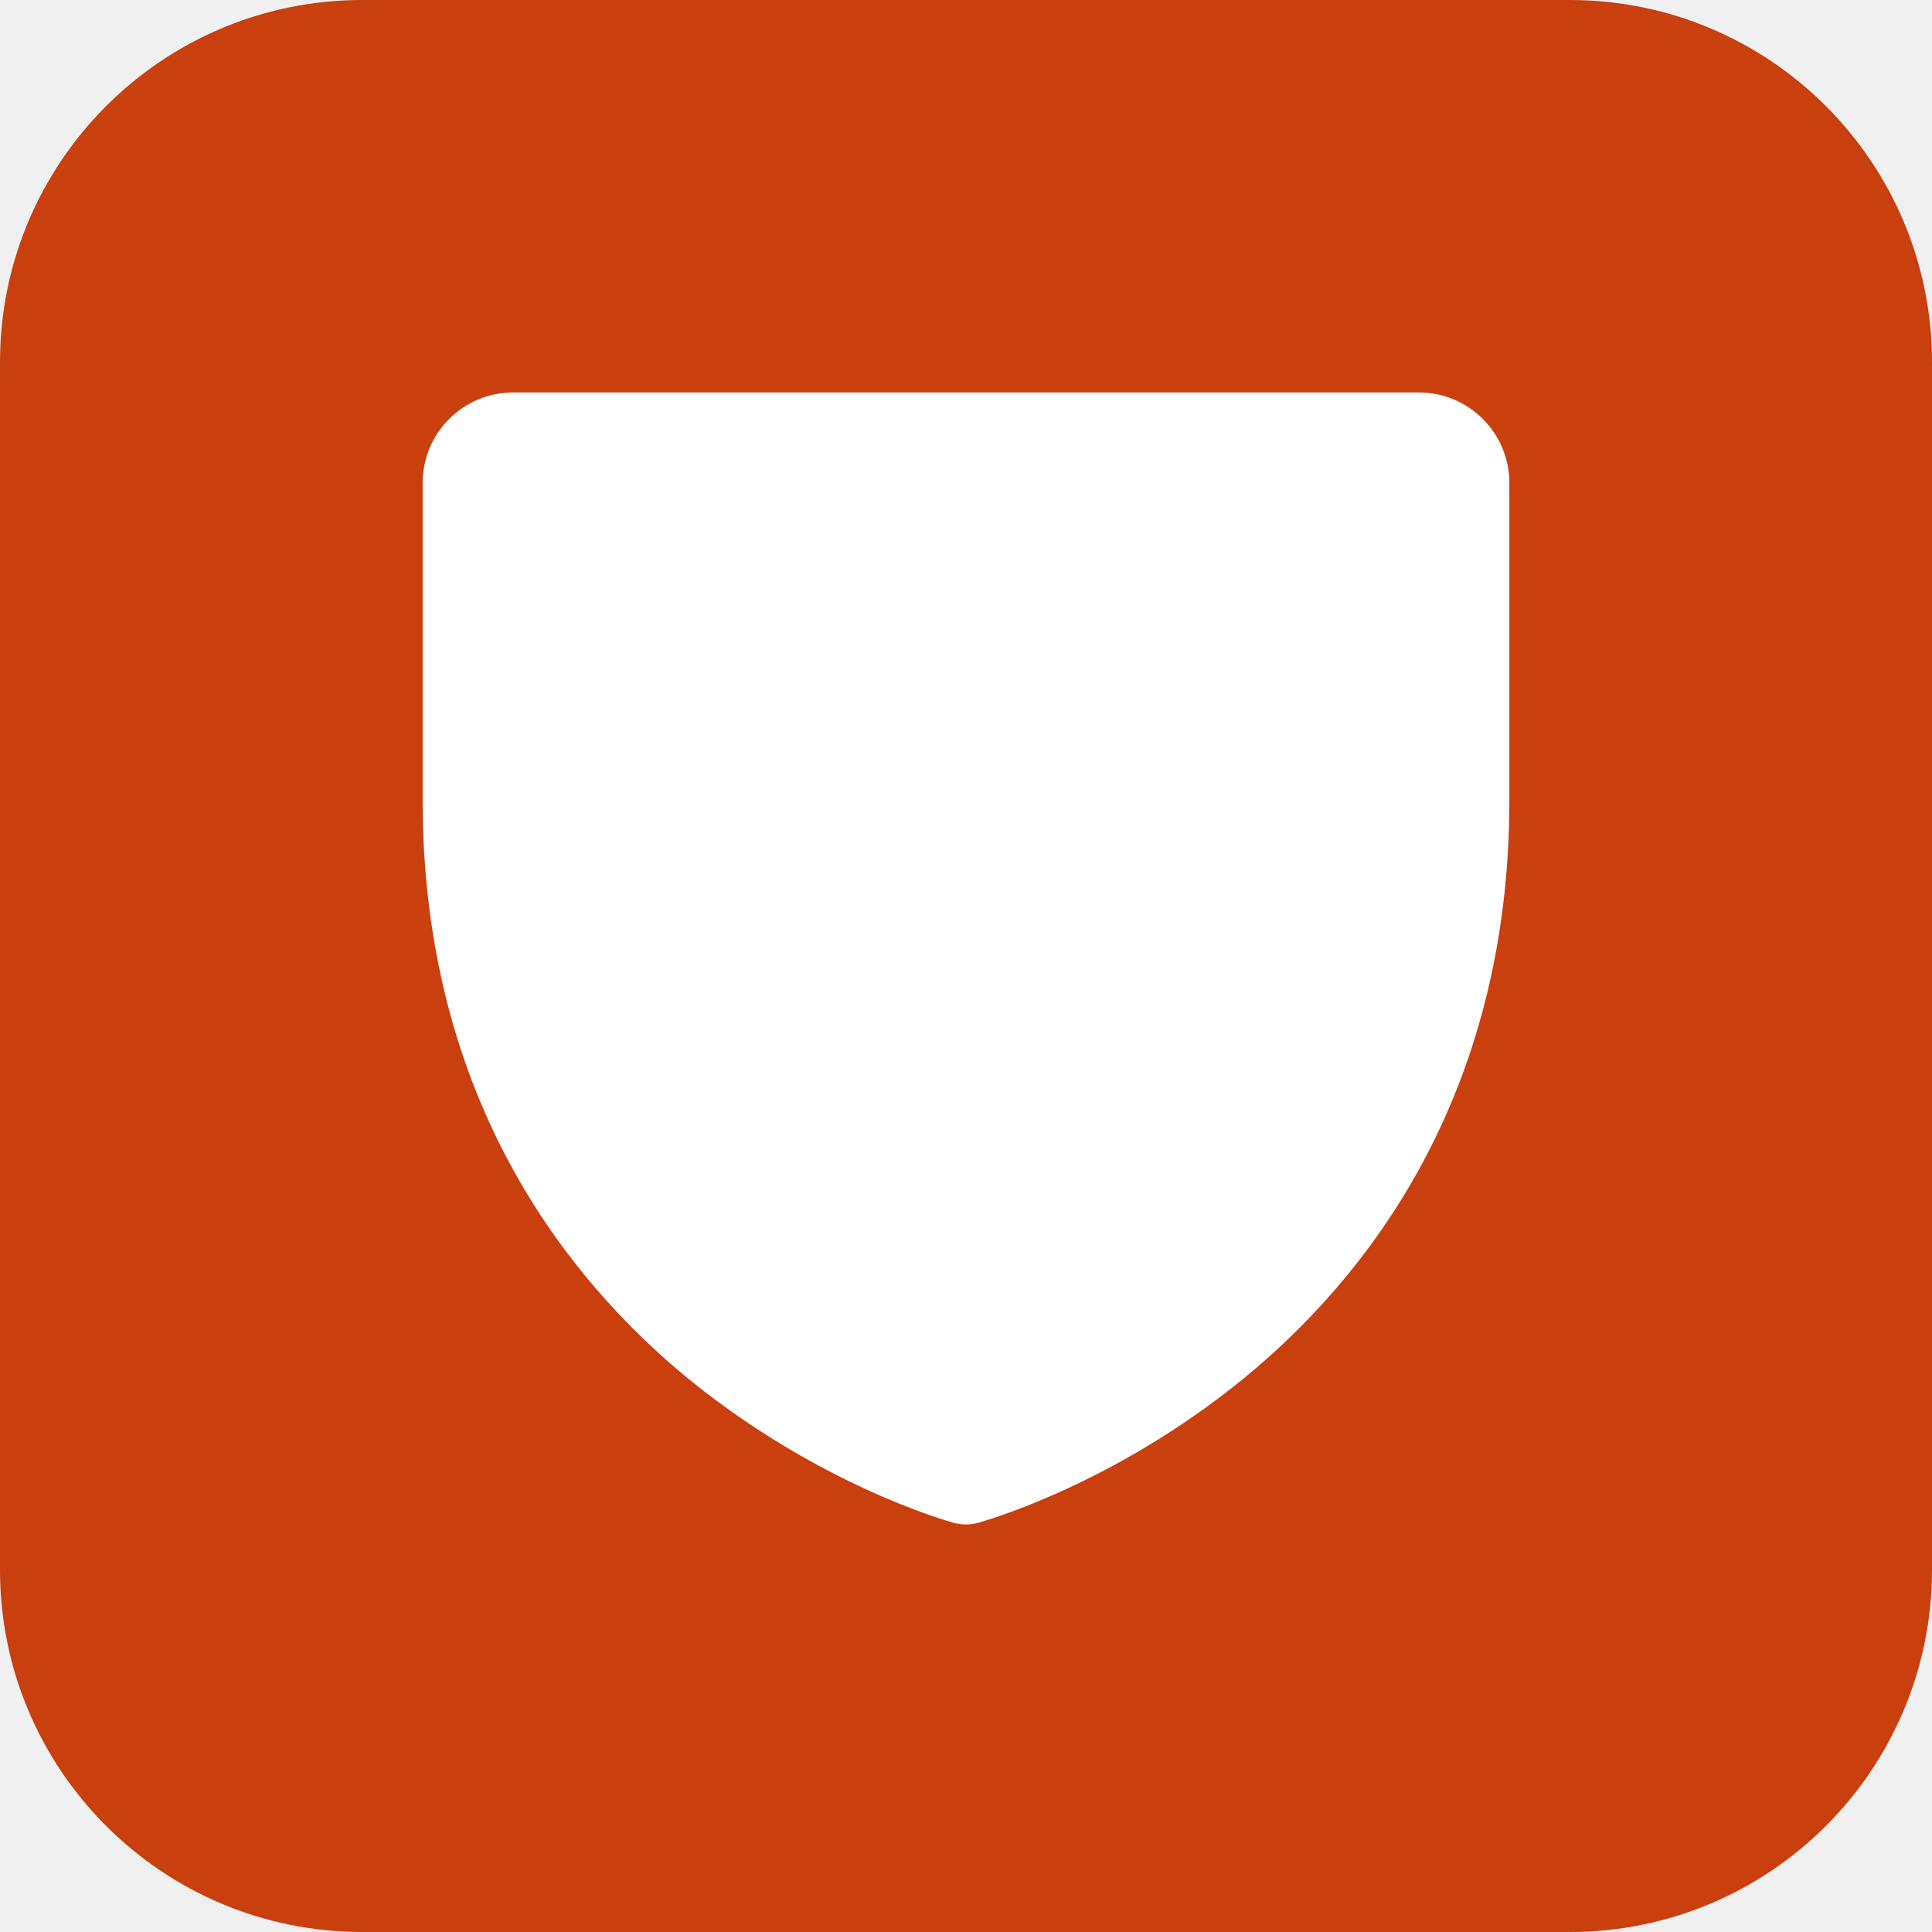
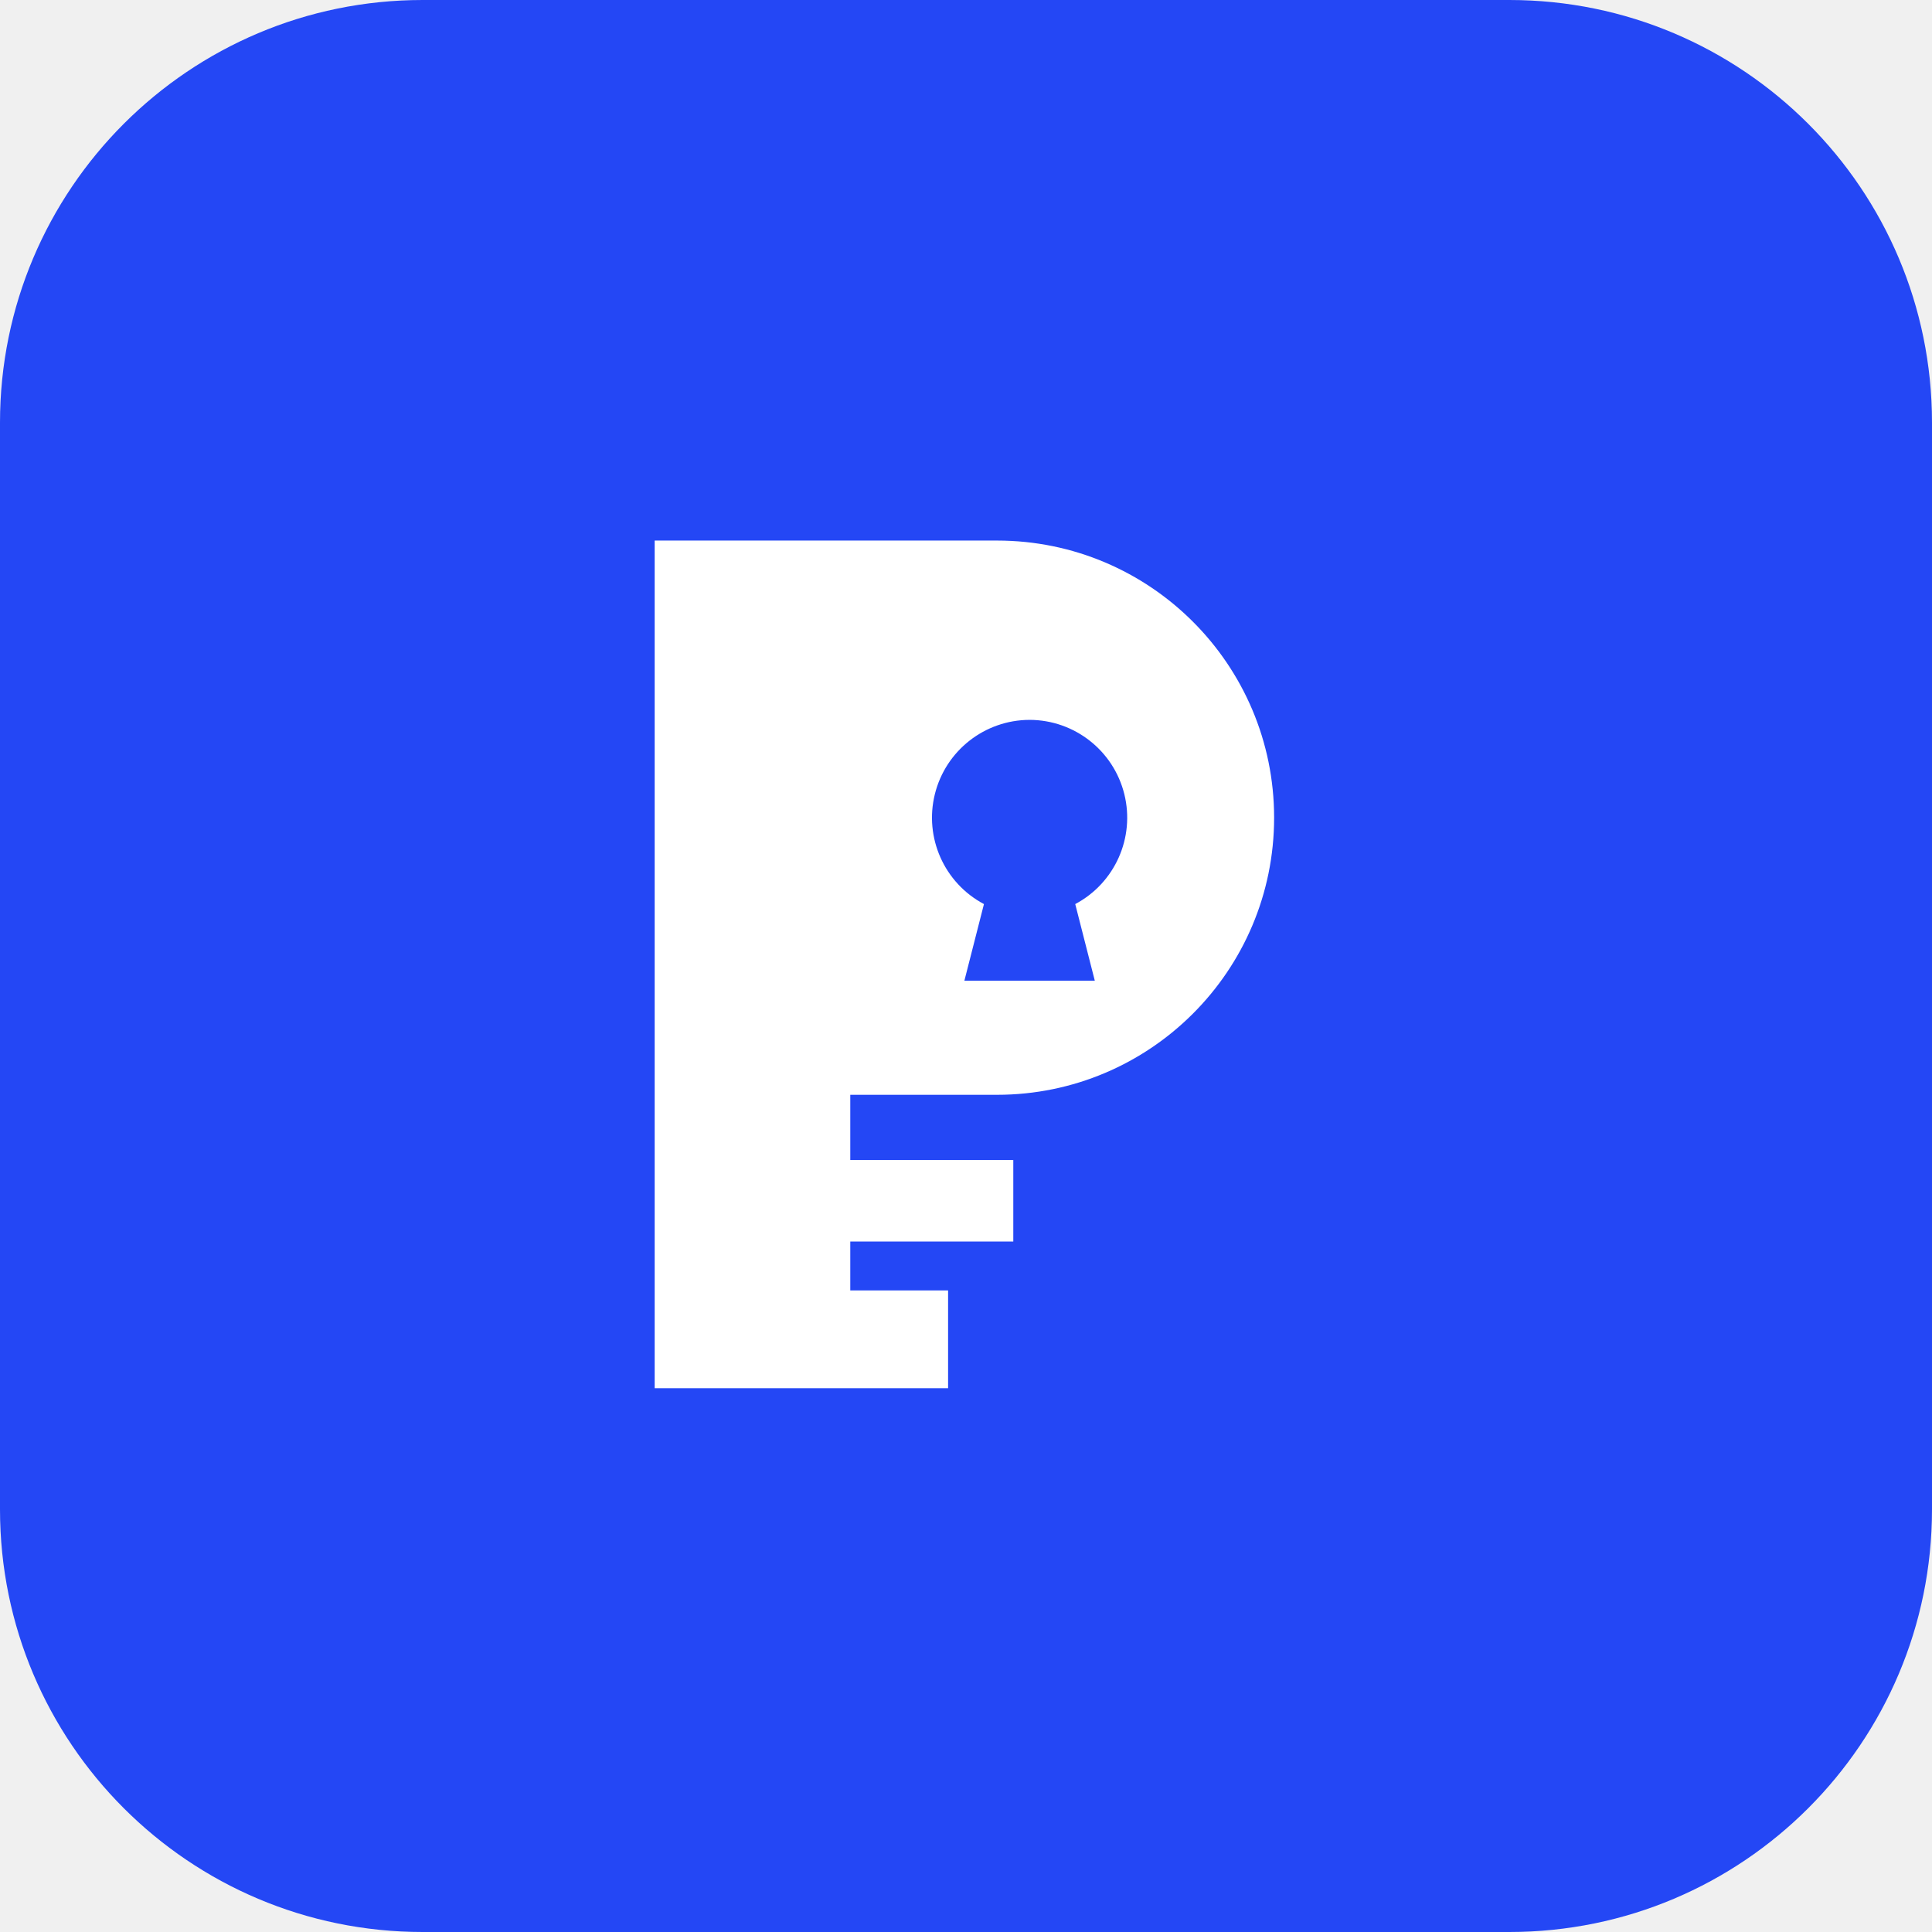
- <svg xmlns="http://www.w3.org/2000/svg" width="256" height="256" viewBox="0 0 256 256" fill="none">
-   <rect width="256" height="256" rx="48" fill="#c93f0d" />
-   <path transform="translate(32 22) scale(.75)" fill="#fff" d="M224,56v56c0,52.72-25.52,84.67-46.93,102.19-23.06,18.86-46,25.27-47,25.53a8,8,0,0,1-4.2,0c-1-.26-23.91-6.67-47-25.53C57.52,196.67,32,164.72,32,112V56A16,16,0,0,1,48,40H208A16,16,0,0,1,224,56Z" />
+ <svg xmlns="http://www.w3.org/2000/svg" width="256" height="256" viewBox="0 0 96 96">
+   <style>.tile{fill:#2447F5}.mark{fill:#FFFFFF}@media (prefers-color-scheme:dark){.tile{fill:#C8FF2E}.mark{fill:#0B0D17}}</style>
+   <rect class="tile" width="96" height="96" rx="21" fill="#2447F5" />
+   <g transform="translate(22 22) scale(1.62)">
+     <path class="mark" fill="#FFFFFF" fill-rule="evenodd" d="M6.5 3H17A8.5 8.5 0 0 1 17 20H12.5V22H17.5V24.5H12.5V26H15.5V29H6.5Z M18 8.5A3 3 0 0 1 19.4 14.15L20 16.5H16L16.6 14.15A3 3 0 0 1 18 8.5Z" />
+   </g>
</svg>
